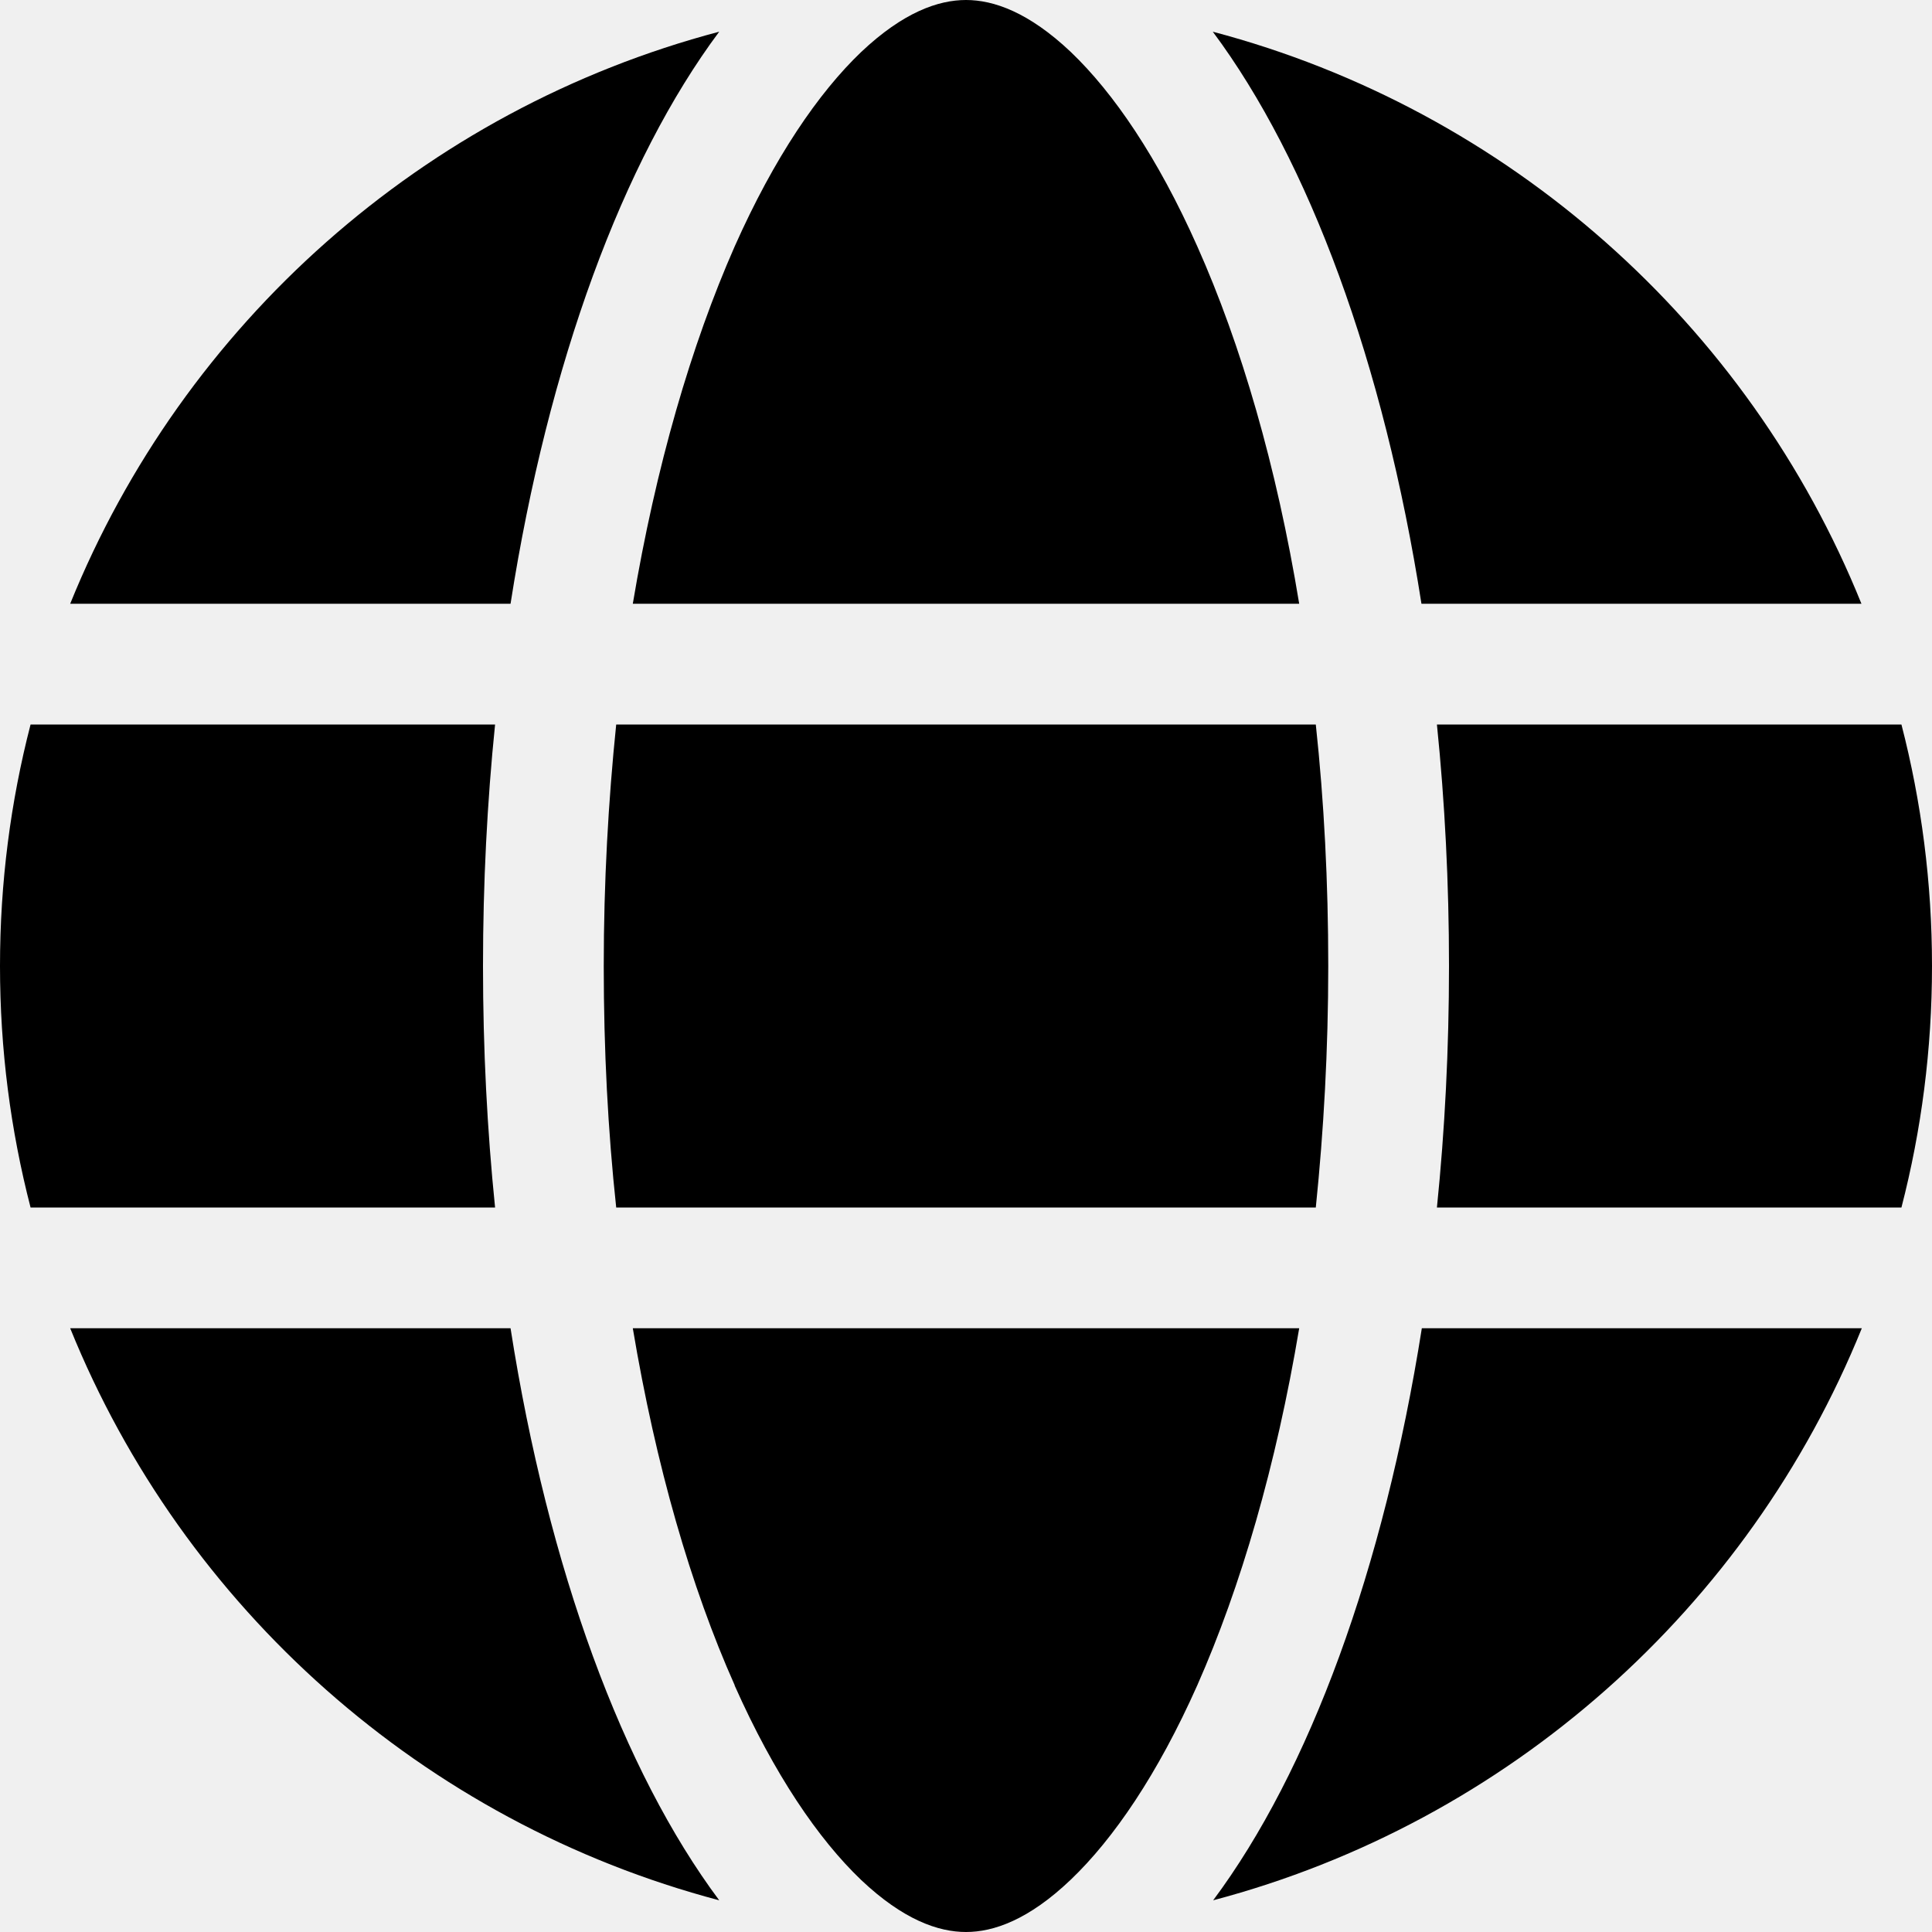
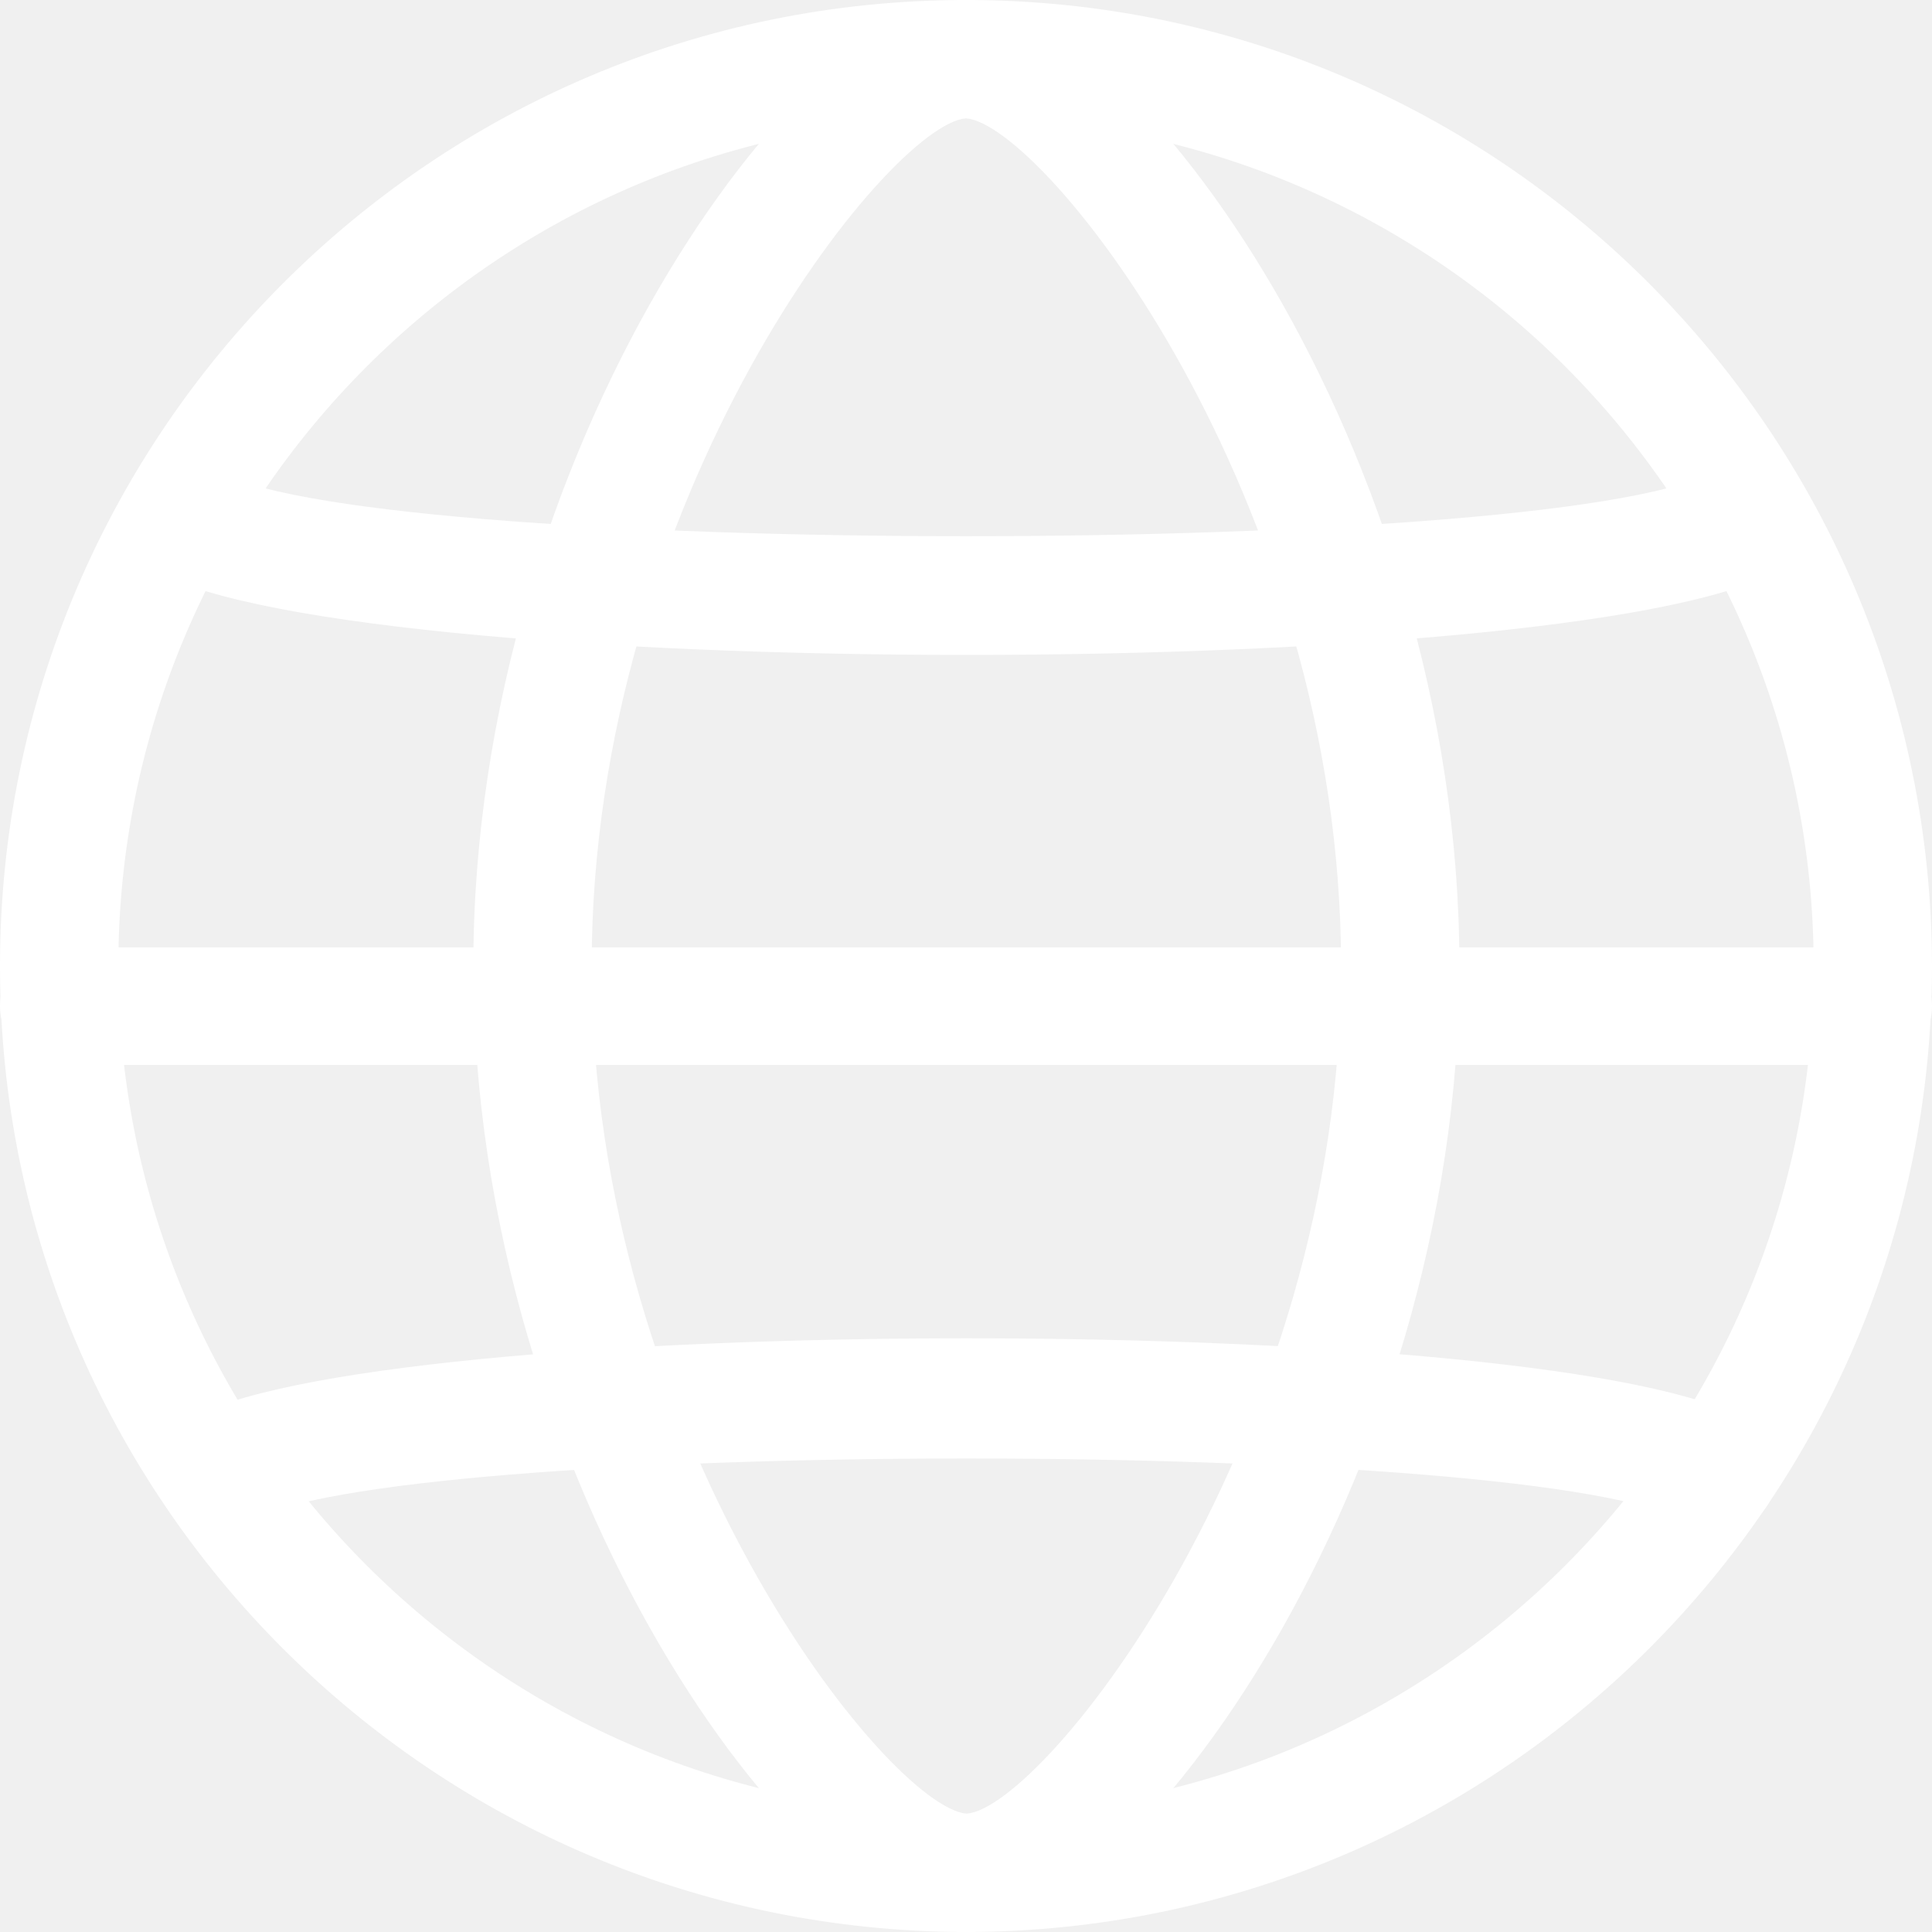
- <svg xmlns="http://www.w3.org/2000/svg" viewBox="0 0 512 512">
-   <path d="M352 256c0 22.2-1.2 43.6-3.3 64H163.3c-2.2-20.4-3.3-41.8-3.3-64s1.2-43.6 3.3-64H348.7c2.2 20.4 3.3 41.8 3.3 64zm28.8-64H503.9c5.3 20.5 8.1 41.9 8.1 64s-2.8 43.5-8.1 64H380.8c2.1-20.6 3.2-42 3.2-64s-1.1-43.4-3.2-64zm112.6-32H376.7c-10-63.9-29.8-117.4-55.3-151.6c78.3 20.7 142 77.5 171.9 151.6zm-149.1 0H167.7c6.1-36.4 15.5-68.6 27-94.7c10.5-23.6 22.2-40.7 33.5-51.5C239.4 3.2 248.7 0 256 0s16.6 3.2 27.8 13.8c11.3 10.8 23 27.9 33.5 51.5c11.6 26 21 58.2 27 94.7zm-209 0H18.6C48.6 85.9 112.2 29.1 190.6 8.4C165.1 42.6 145.3 96.1 135.3 160zM8.1 192H131.2c-2.1 20.6-3.2 42-3.2 64s1.1 43.4 3.2 64H8.1C2.8 299.5 0 278.1 0 256s2.8-43.5 8.1-64zM194.7 446.6c-11.6-26-20.9-58.2-27-94.6H344.3c-6.1 36.4-15.5 68.6-27 94.6c-10.5 23.6-22.2 40.7-33.5 51.5C272.6 508.8 263.3 512 256 512s-16.6-3.2-27.8-13.8c-11.3-10.8-23-27.9-33.5-51.5zM135.3 352c10 63.9 29.8 117.4 55.3 151.6C112.2 482.9 48.6 426.1 18.6 352H135.3zm358.1 0c-30 74.1-93.6 130.9-171.9 151.6c25.5-34.2 45.2-87.7 55.3-151.6H493.4z" />
+ <svg xmlns="http://www.w3.org/2000/svg" id="Layer_1" data-name="Layer 1" viewBox="0 0 25.96 25.96">
+   <defs>
+     <style>
+       .cls-1 {
+         fill: #fff;
+       }
+     </style>
+   </defs>
+   <path class="cls-1" d="M12.98,25.96C5.82,25.95,0,20.15,0,12.98,0,5.82,5.82,0,12.98,0c7.17,0,12.97,5.82,12.98,12.98,0,7.17-5.82,12.97-12.98,12.98ZM12.98,1.59c-6.29,0-11.39,5.1-11.39,11.39,0,6.29,5.1,11.39,11.39,11.39,6.29,0,11.39-5.1,11.39-11.39,0-6.29-5.1-11.39-11.39-11.39Z" />
+   <path class="cls-1" d="M23.08,20.58c-.15,0-.29-.04-.41-.12-1.9-1.15-17.47-1.15-19.37,0-.38,.22-.86,.11-1.09-.27-.22-.38-.11-.86,.27-1.09,2.46-1.49,18.57-1.49,21.02,0,.37,.23,.49,.72,.27,1.09-.14,.24-.4,.38-.68,.38h0Z" />
+   <path class="cls-1" d="M12.98,8.8c-4.92,0-9.84-.4-11.02-1.2-.36-.25-.45-.74-.21-1.1,.25-.36,.74-.45,1.1-.21,1.8,1.22,18.46,1.22,20.26,0,.36-.24,.85-.15,1.1,.21,.24,.36,.15,.85-.21,1.1-1.18,.8-6.1,1.2-11.01,1.2Z" />
+   <path class="cls-1" d="M12.98,25.96c-2.18,0-6.62-6.01-6.62-12.98S10.8,0,12.98,0s6.63,6.01,6.63,12.98-4.45,12.98-6.63,12.98ZM12.98,1.59c-1.04,.08-5.03,5.08-5.03,11.39s3.99,11.31,5.04,11.39c1.04-.08,5.03-5.08,5.03-11.39S14.03,1.67,12.98,1.59h0Z" />
+   <path class="cls-1" d="M25.17,14.31H.79c-.44,0-.79-.36-.79-.79,0-.44,.36-.79,.79-.79H25.17c.44,0,.79,.36,.79,.79,0,.44-.36,.79-.79,.79Z" />
</svg>
